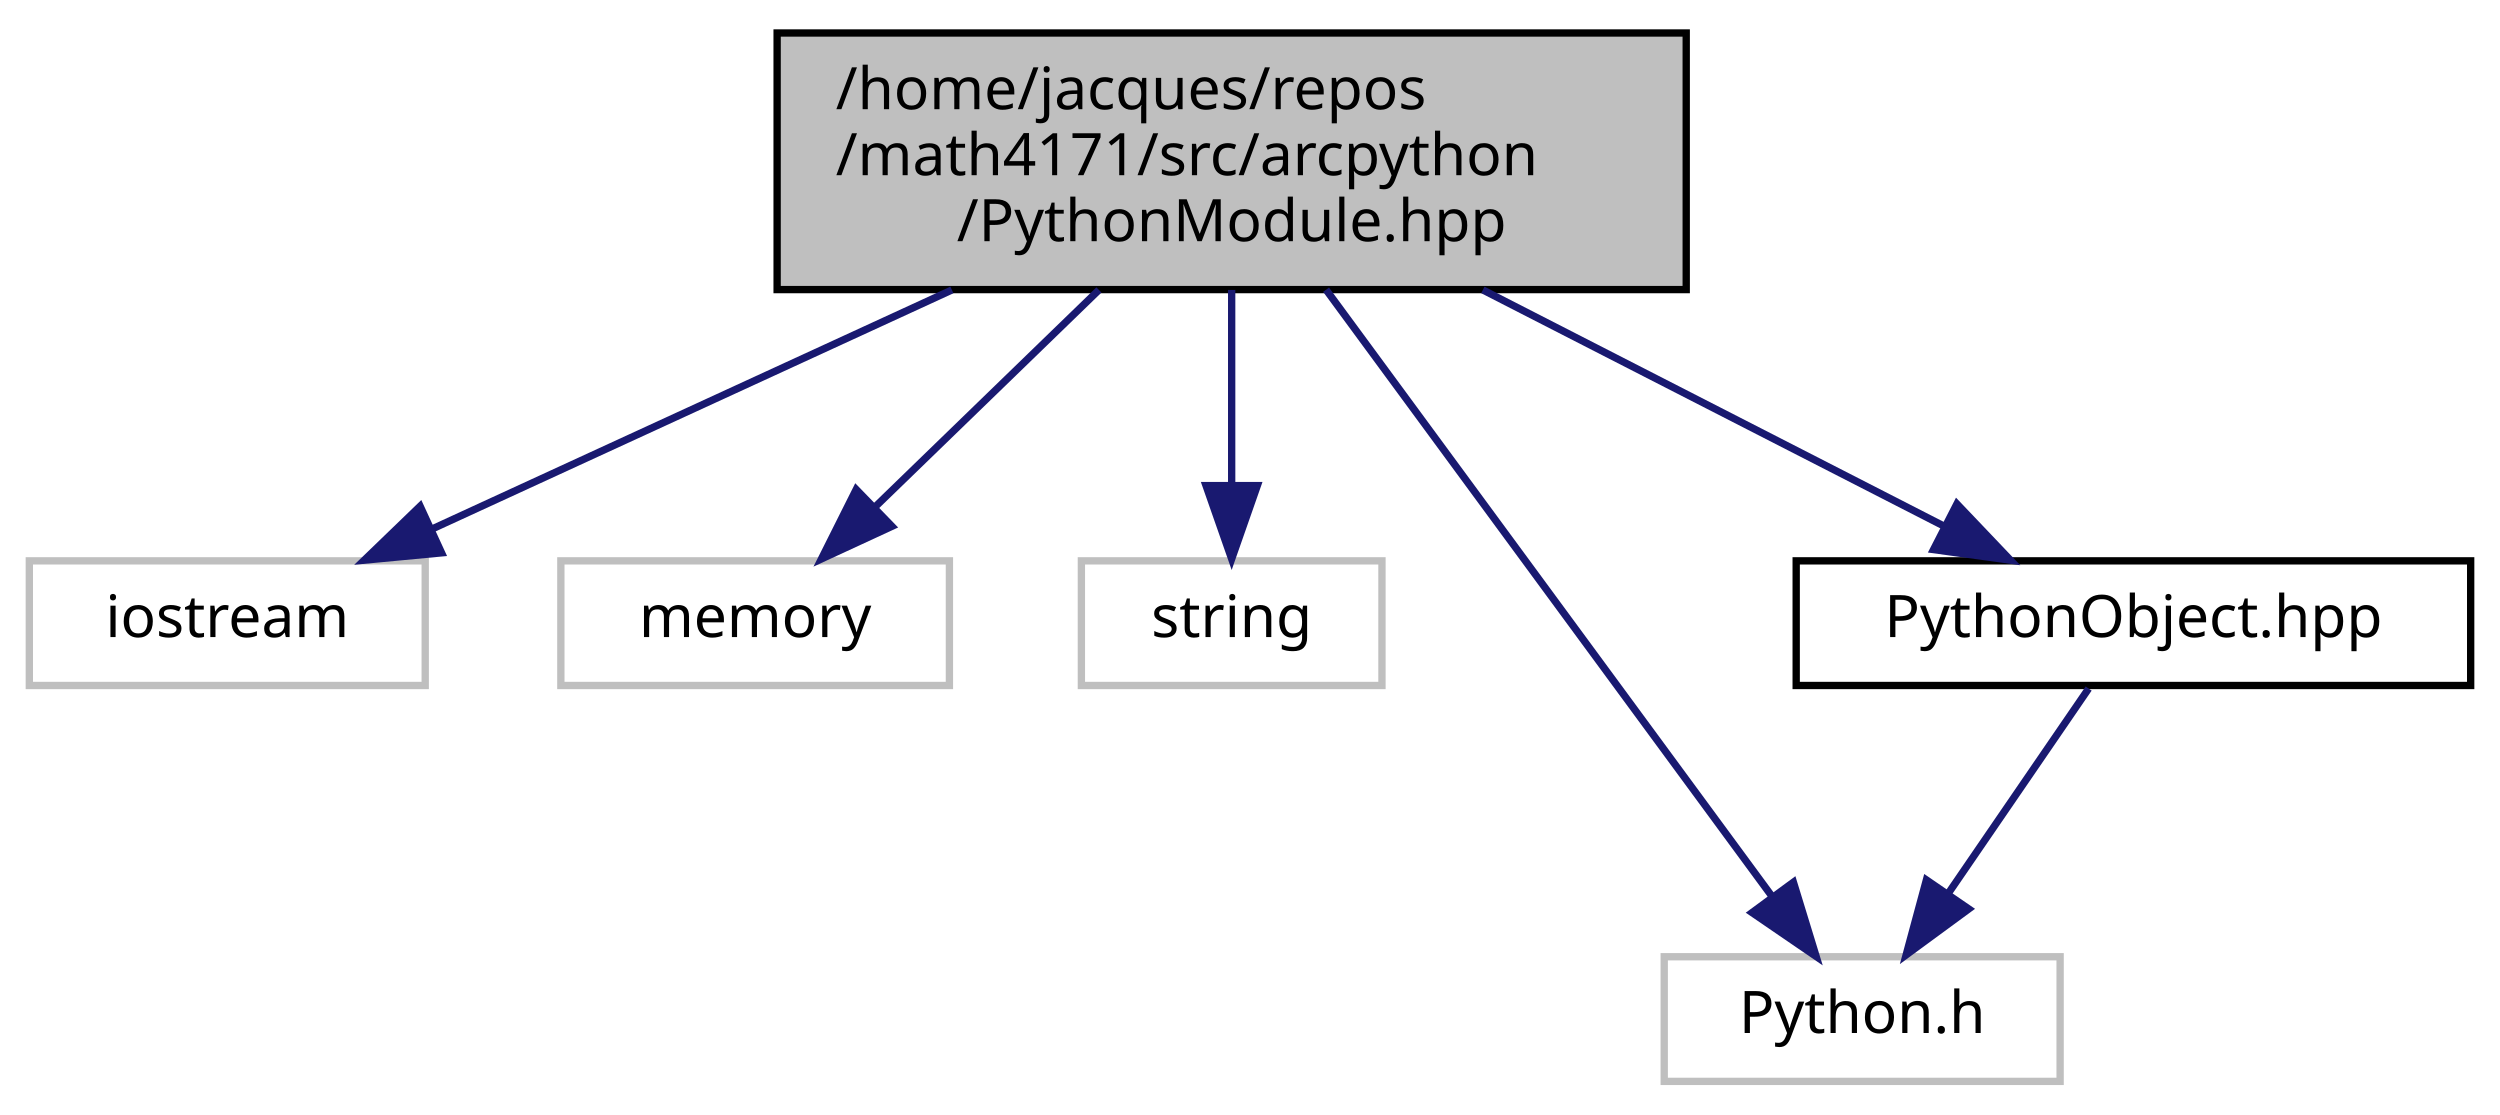
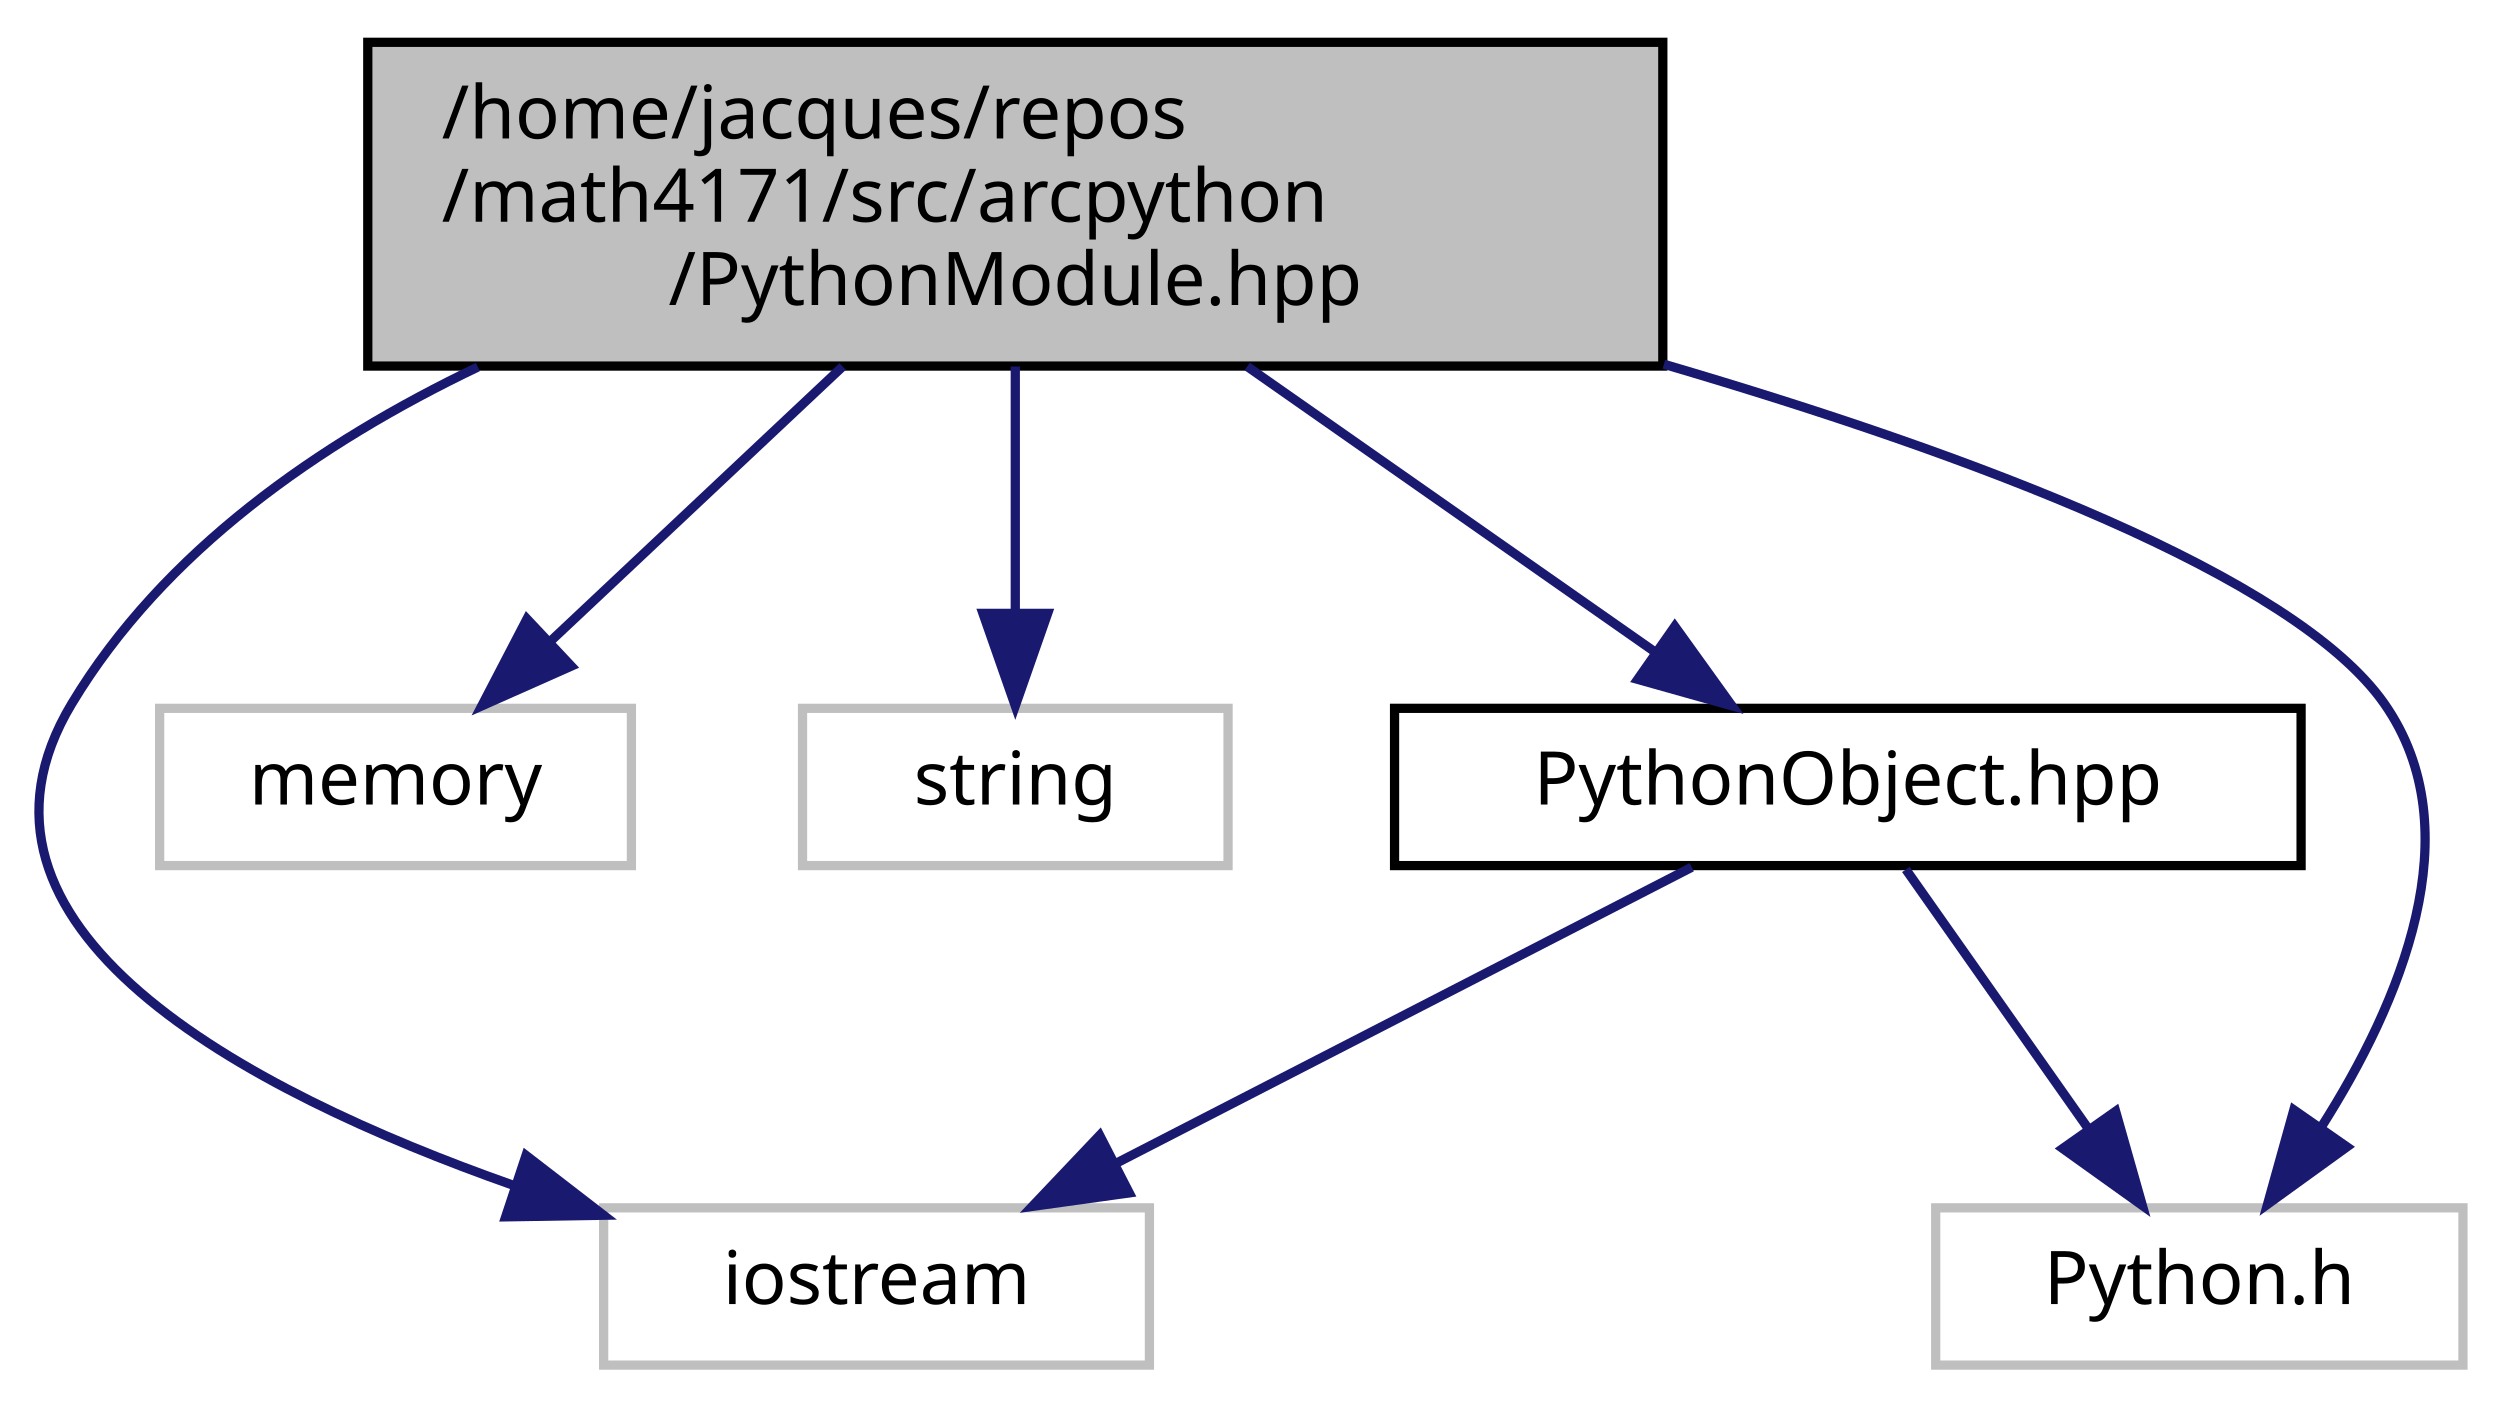
- <svg xmlns="http://www.w3.org/2000/svg" xmlns:xlink="http://www.w3.org/1999/xlink" width="341pt" height="152pt" viewBox="0.00 0.00 341.00 152.00">
+ <svg xmlns="http://www.w3.org/2000/svg" xmlns:xlink="http://www.w3.org/1999/xlink" width="270pt" height="152pt" viewBox="0.00 0.00 270.26 152.00">
  <g id="graph0" class="graph" transform="scale(1 1) rotate(0) translate(4 148)">
    <g id="node1" class="node">
-       <polygon fill="#bfbfbf" stroke="#000000" points="102,-108.5 102,-143.5 226,-143.5 226,-108.5 102,-108.5" />
-       <text text-anchor="start" x="110" y="-133.1" font-family="InputSans" font-size="8.00" fill="#000000">/home/jacques/repos</text>
-       <text text-anchor="start" x="110" y="-124.1" font-family="InputSans" font-size="8.00" fill="#000000">/math4171/src/arcpython</text>
-       <text text-anchor="middle" x="164" y="-115.1" font-family="InputSans" font-size="8.00" fill="#000000">/PythonModule.hpp</text>
+       <polygon fill="#bfbfbf" stroke="#000000" points="35.758,-108.5 35.758,-143.5 175.757,-143.5 175.757,-108.5 35.758,-108.5" />
+       <text text-anchor="start" x="43.758" y="-133.1" font-family="InputSans" font-size="8.00" fill="#000000">/home/jacques/repos</text>
+       <text text-anchor="start" x="43.758" y="-124.1" font-family="InputSans" font-size="8.00" fill="#000000">/math4171/src/arcpython</text>
+       <text text-anchor="middle" x="105.757" y="-115.1" font-family="InputSans" font-size="8.00" fill="#000000">/PythonModule.hpp</text>
    </g>
    <g id="node2" class="node">
-       <polygon fill="none" stroke="#bfbfbf" points="0,-54.5 0,-71.5 54,-71.5 54,-54.5 0,-54.5" />
-       <text text-anchor="middle" x="27" y="-61.1" font-family="InputSans" font-size="8.00" fill="#000000">iostream</text>
+       <polygon fill="none" stroke="#bfbfbf" points="61.258,-.5 61.258,-17.5 120.257,-17.5 120.257,-.5 61.258,-.5" />
+       <text text-anchor="middle" x="90.757" y="-7.1" font-family="InputSans" font-size="8.00" fill="#000000">iostream</text>
    </g>
    <g id="edge1" class="edge">
-       <path fill="none" stroke="#191970" d="M125.838,-108.451C103.282,-98.079 75.228,-85.178 54.776,-75.773" />
-       <polygon fill="#191970" stroke="#191970" points="56.231,-72.59 45.684,-71.592 53.307,-78.95 56.231,-72.59" />
+       <path fill="none" stroke="#191970" d="M47.658,-108.397C30.503,-100.193 13.679,-88.479 3.757,-72 -10.761,-47.886 22.084,-30.307 51.489,-19.939" />
+       <polygon fill="#191970" stroke="#191970" points="52.866,-23.17 61.256,-16.7 50.662,-16.526 52.866,-23.17" />
    </g>
    <g id="node3" class="node">
-       <polygon fill="none" stroke="#bfbfbf" points="72.5,-54.5 72.5,-71.5 125.5,-71.5 125.5,-54.5 72.5,-54.5" />
-       <text text-anchor="middle" x="99" y="-61.1" font-family="InputSans" font-size="8.00" fill="#000000">memory</text>
+       <polygon fill="none" stroke="#bfbfbf" points="13.258,-54.5 13.258,-71.5 64.257,-71.5 64.257,-54.5 13.258,-54.5" />
+       <text text-anchor="middle" x="38.758" y="-61.1" font-family="InputSans" font-size="8.00" fill="#000000">memory</text>
    </g>
    <g id="edge2" class="edge">
-       <path fill="none" stroke="#191970" d="M145.894,-108.451C136.364,-99.215 124.766,-87.973 115.488,-78.98" />
-       <polygon fill="#191970" stroke="#191970" points="117.659,-76.21 108.042,-71.764 112.787,-81.237 117.659,-76.21" />
+       <path fill="none" stroke="#191970" d="M87.094,-108.451C77.172,-99.121 65.074,-87.746 55.463,-78.709" />
+       <polygon fill="#191970" stroke="#191970" points="57.761,-76.064 48.078,-71.764 52.966,-81.164 57.761,-76.064" />
    </g>
    <g id="node4" class="node">
-       <polygon fill="none" stroke="#bfbfbf" points="143.5,-54.5 143.5,-71.5 184.5,-71.5 184.5,-54.5 143.5,-54.5" />
-       <text text-anchor="middle" x="164" y="-61.1" font-family="InputSans" font-size="8.00" fill="#000000">string</text>
+       <polygon fill="none" stroke="#bfbfbf" points="82.757,-54.5 82.757,-71.5 128.757,-71.5 128.757,-54.5 82.757,-54.5" />
+       <text text-anchor="middle" x="105.757" y="-61.1" font-family="InputSans" font-size="8.00" fill="#000000">string</text>
    </g>
    <g id="edge3" class="edge">
-       <path fill="none" stroke="#191970" d="M164,-108.451C164,-100.148 164,-90.223 164,-81.77" />
-       <polygon fill="#191970" stroke="#191970" points="167.5,-81.764 164,-71.764 160.5,-81.764 167.5,-81.764" />
+       <path fill="none" stroke="#191970" d="M105.757,-108.451C105.757,-100.148 105.757,-90.223 105.757,-81.77" />
+       <polygon fill="#191970" stroke="#191970" points="109.258,-81.764 105.757,-71.764 102.258,-81.764 109.258,-81.764" />
    </g>
    <g id="node5" class="node">
-       <polygon fill="none" stroke="#bfbfbf" points="223,-.5 223,-17.5 277,-17.5 277,-.5 223,-.5" />
-       <text text-anchor="middle" x="250" y="-7.1" font-family="InputSans" font-size="8.00" fill="#000000">Python.h</text>
+       <polygon fill="none" stroke="#bfbfbf" points="205.257,-.5 205.257,-17.5 262.257,-17.5 262.257,-.5 205.257,-.5" />
+       <text text-anchor="middle" x="233.757" y="-7.1" font-family="InputSans" font-size="8.00" fill="#000000">Python.h</text>
    </g>
    <g id="edge4" class="edge">
-       <path fill="none" stroke="#191970" d="M176.875,-108.484C193.275,-86.172 221.425,-47.876 237.596,-25.875" />
-       <polygon fill="#191970" stroke="#191970" points="240.622,-27.669 243.724,-17.538 234.981,-23.523 240.622,-27.669" />
+       <path fill="none" stroke="#191970" d="M175.877,-108.698C209.291,-98.893 244.076,-85.839 253.757,-72 263.378,-58.248 255.479,-39.648 246.938,-26.227" />
+       <polygon fill="#191970" stroke="#191970" points="249.717,-24.092 241.13,-17.886 243.972,-28.092 249.717,-24.092" />
    </g>
    <g id="node6" class="node">
      <g id="a_node6">
        <a xlink:href="_python_object_8hpp.html" target="_top" xlink:title="PythonObject.hpp">
-           <polygon fill="none" stroke="#000000" points="241,-54.5 241,-71.5 333,-71.5 333,-54.5 241,-54.5" />
-           <text text-anchor="middle" x="287" y="-61.1" font-family="InputSans" font-size="8.00" fill="#000000">PythonObject.hpp</text>
+           <polygon fill="none" stroke="#000000" points="146.757,-54.5 146.757,-71.5 244.757,-71.5 244.757,-54.5 146.757,-54.5" />
+           <text text-anchor="middle" x="195.757" y="-61.1" font-family="InputSans" font-size="8.00" fill="#000000">PythonObject.hpp</text>
        </a>
      </g>
    </g>
    <g id="edge5" class="edge">
-       <path fill="none" stroke="#191970" d="M198.262,-108.451C218.238,-98.22 243.018,-85.528 261.311,-76.158" />
-       <polygon fill="#191970" stroke="#191970" points="262.921,-79.266 270.226,-71.592 259.729,-73.035 262.921,-79.266" />
+       <path fill="none" stroke="#191970" d="M130.827,-108.451C144.689,-98.748 161.712,-86.832 174.849,-77.636" />
+       <polygon fill="#191970" stroke="#191970" points="177.052,-80.366 183.237,-71.764 173.038,-74.631 177.052,-80.366" />
    </g>
    <g id="edge6" class="edge">
-       <path fill="none" stroke="#191970" d="M280.89,-54.083C275.718,-46.534 268.154,-35.495 261.806,-26.23" />
-       <polygon fill="#191970" stroke="#191970" points="264.536,-24.022 255.996,-17.751 258.761,-27.979 264.536,-24.022" />
+       <path fill="none" stroke="#191970" d="M178.887,-54.324C162.049,-45.664 135.951,-32.242 116.519,-22.249" />
+       <polygon fill="#191970" stroke="#191970" points="118.079,-19.116 107.586,-17.654 114.878,-25.34 118.079,-19.116" />
+     </g>
+     <g id="edge7" class="edge">
+       <path fill="none" stroke="#191970" d="M202.032,-54.083C207.4,-46.455 215.275,-35.264 221.836,-25.941" />
+       <polygon fill="#191970" stroke="#191970" points="224.707,-27.943 227.599,-17.751 218.982,-23.915 224.707,-27.943" />
    </g>
  </g>
</svg>
